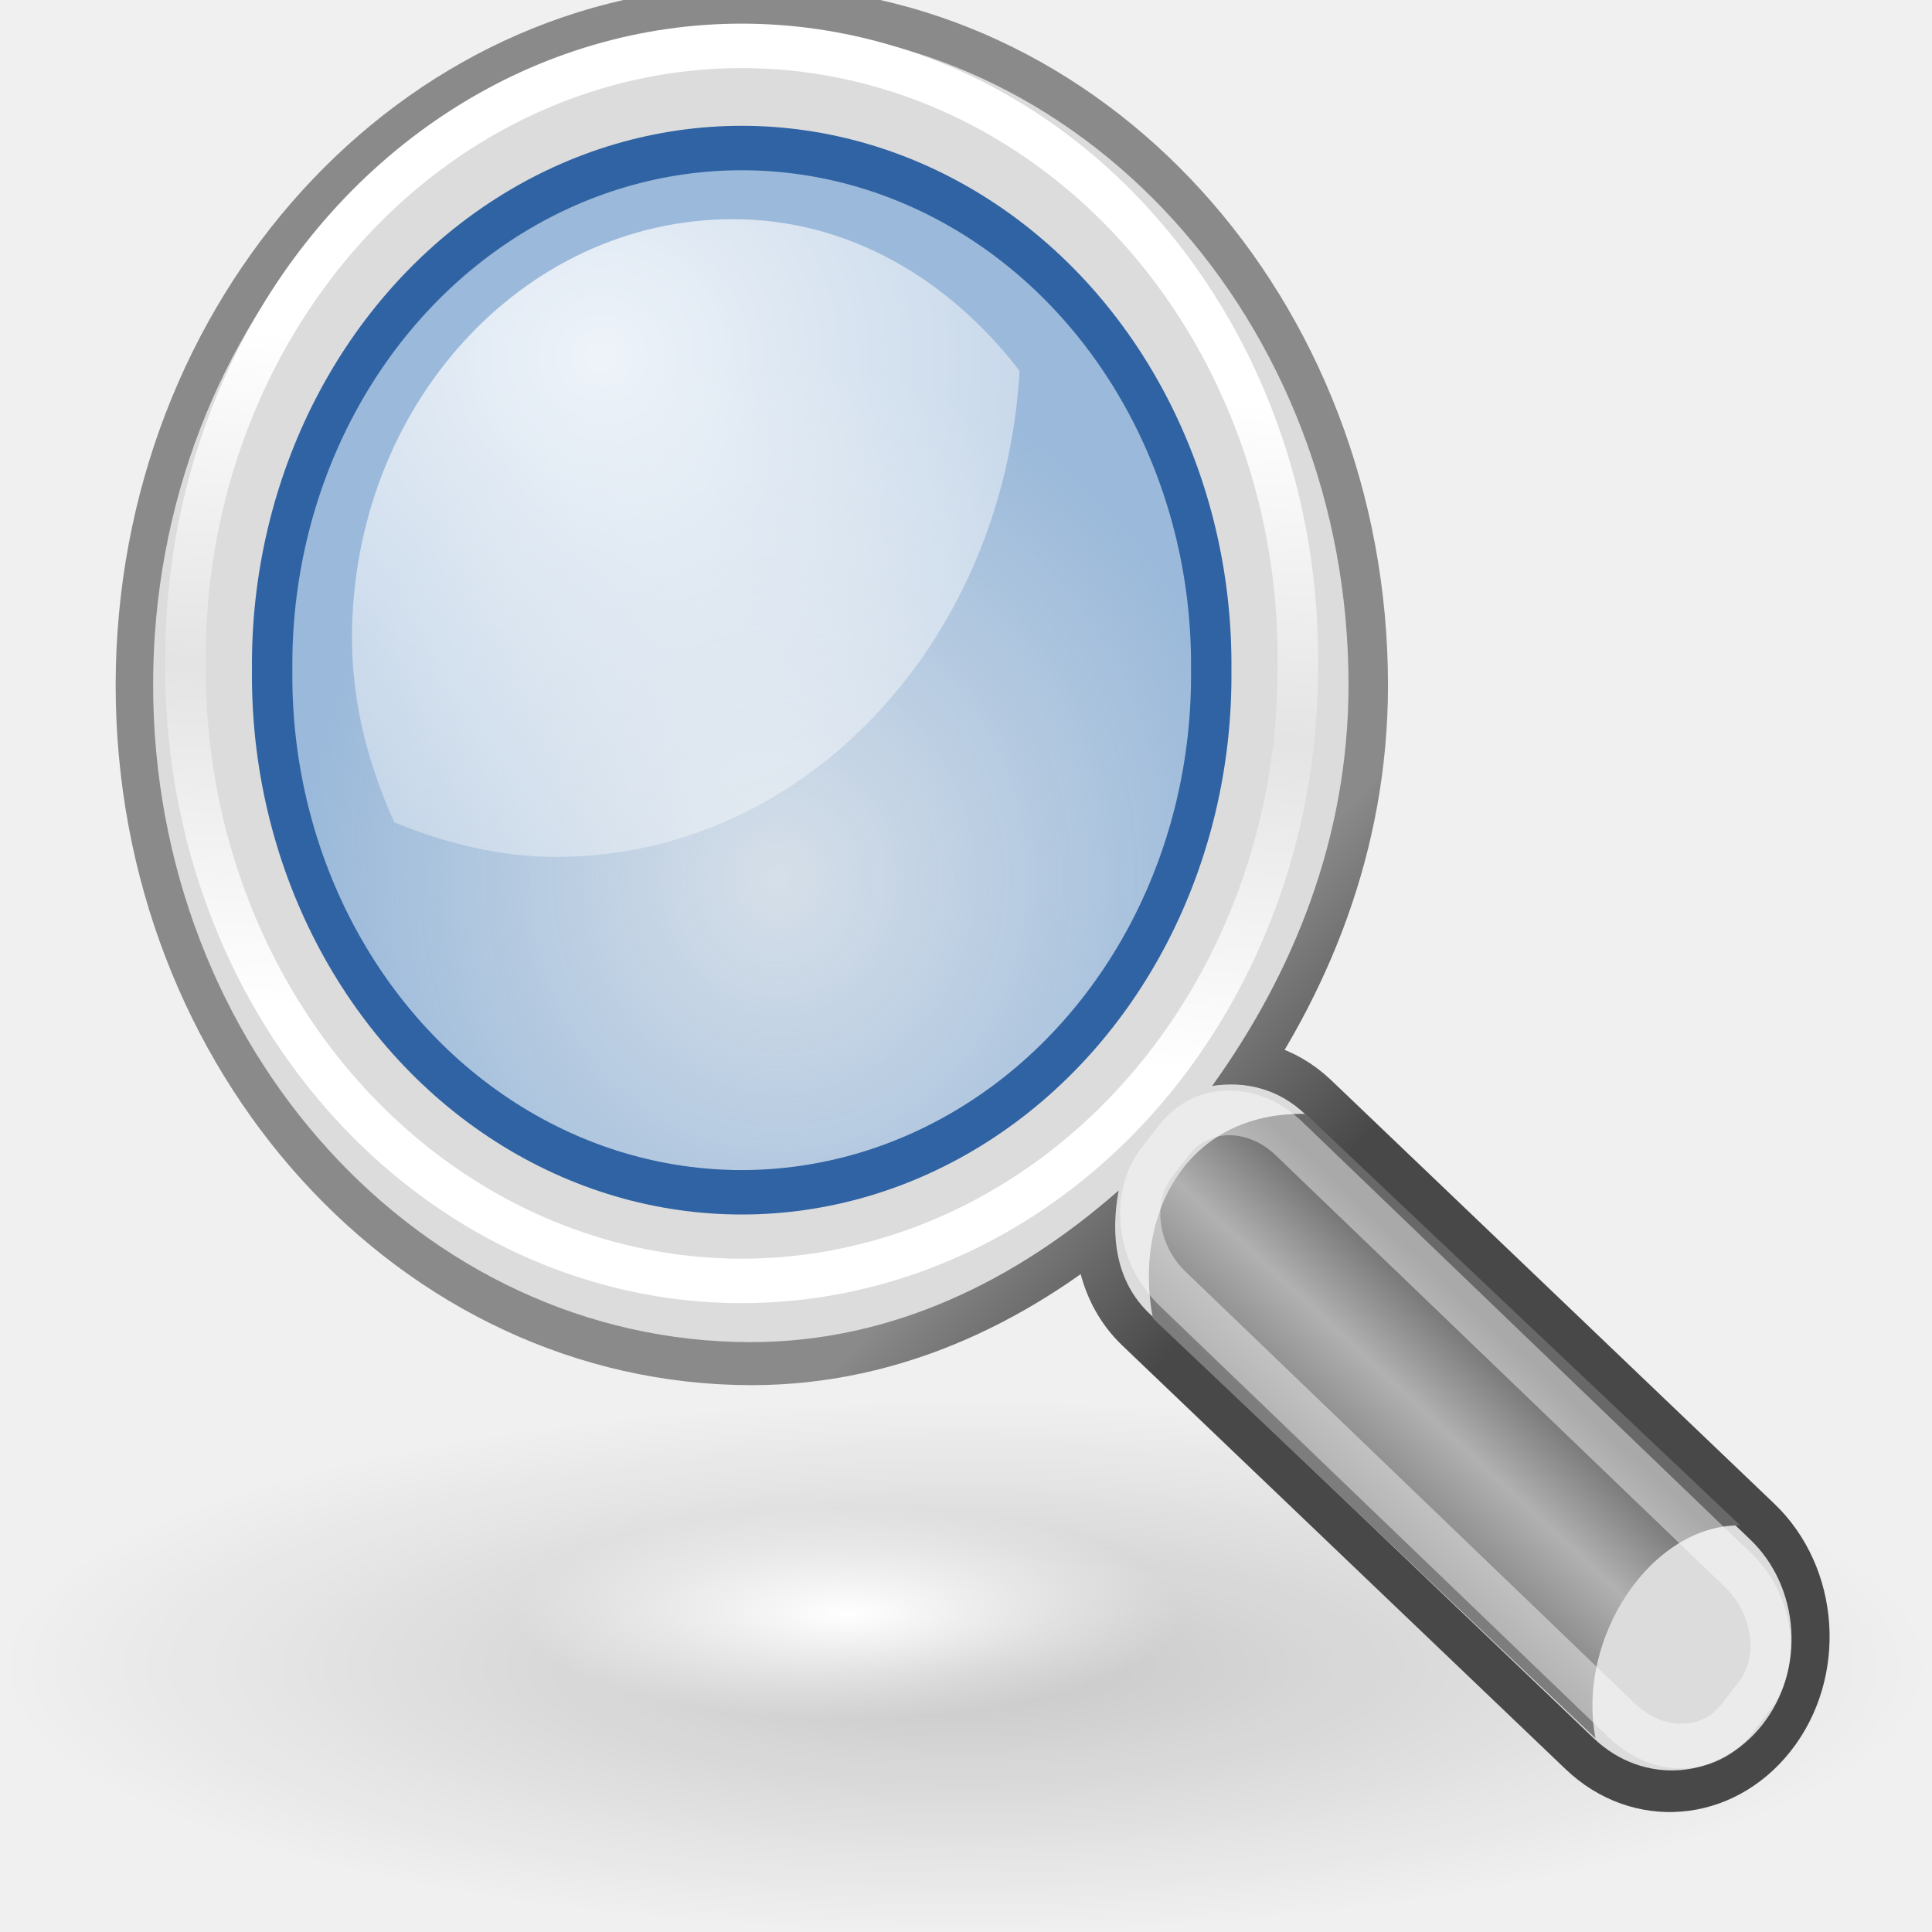
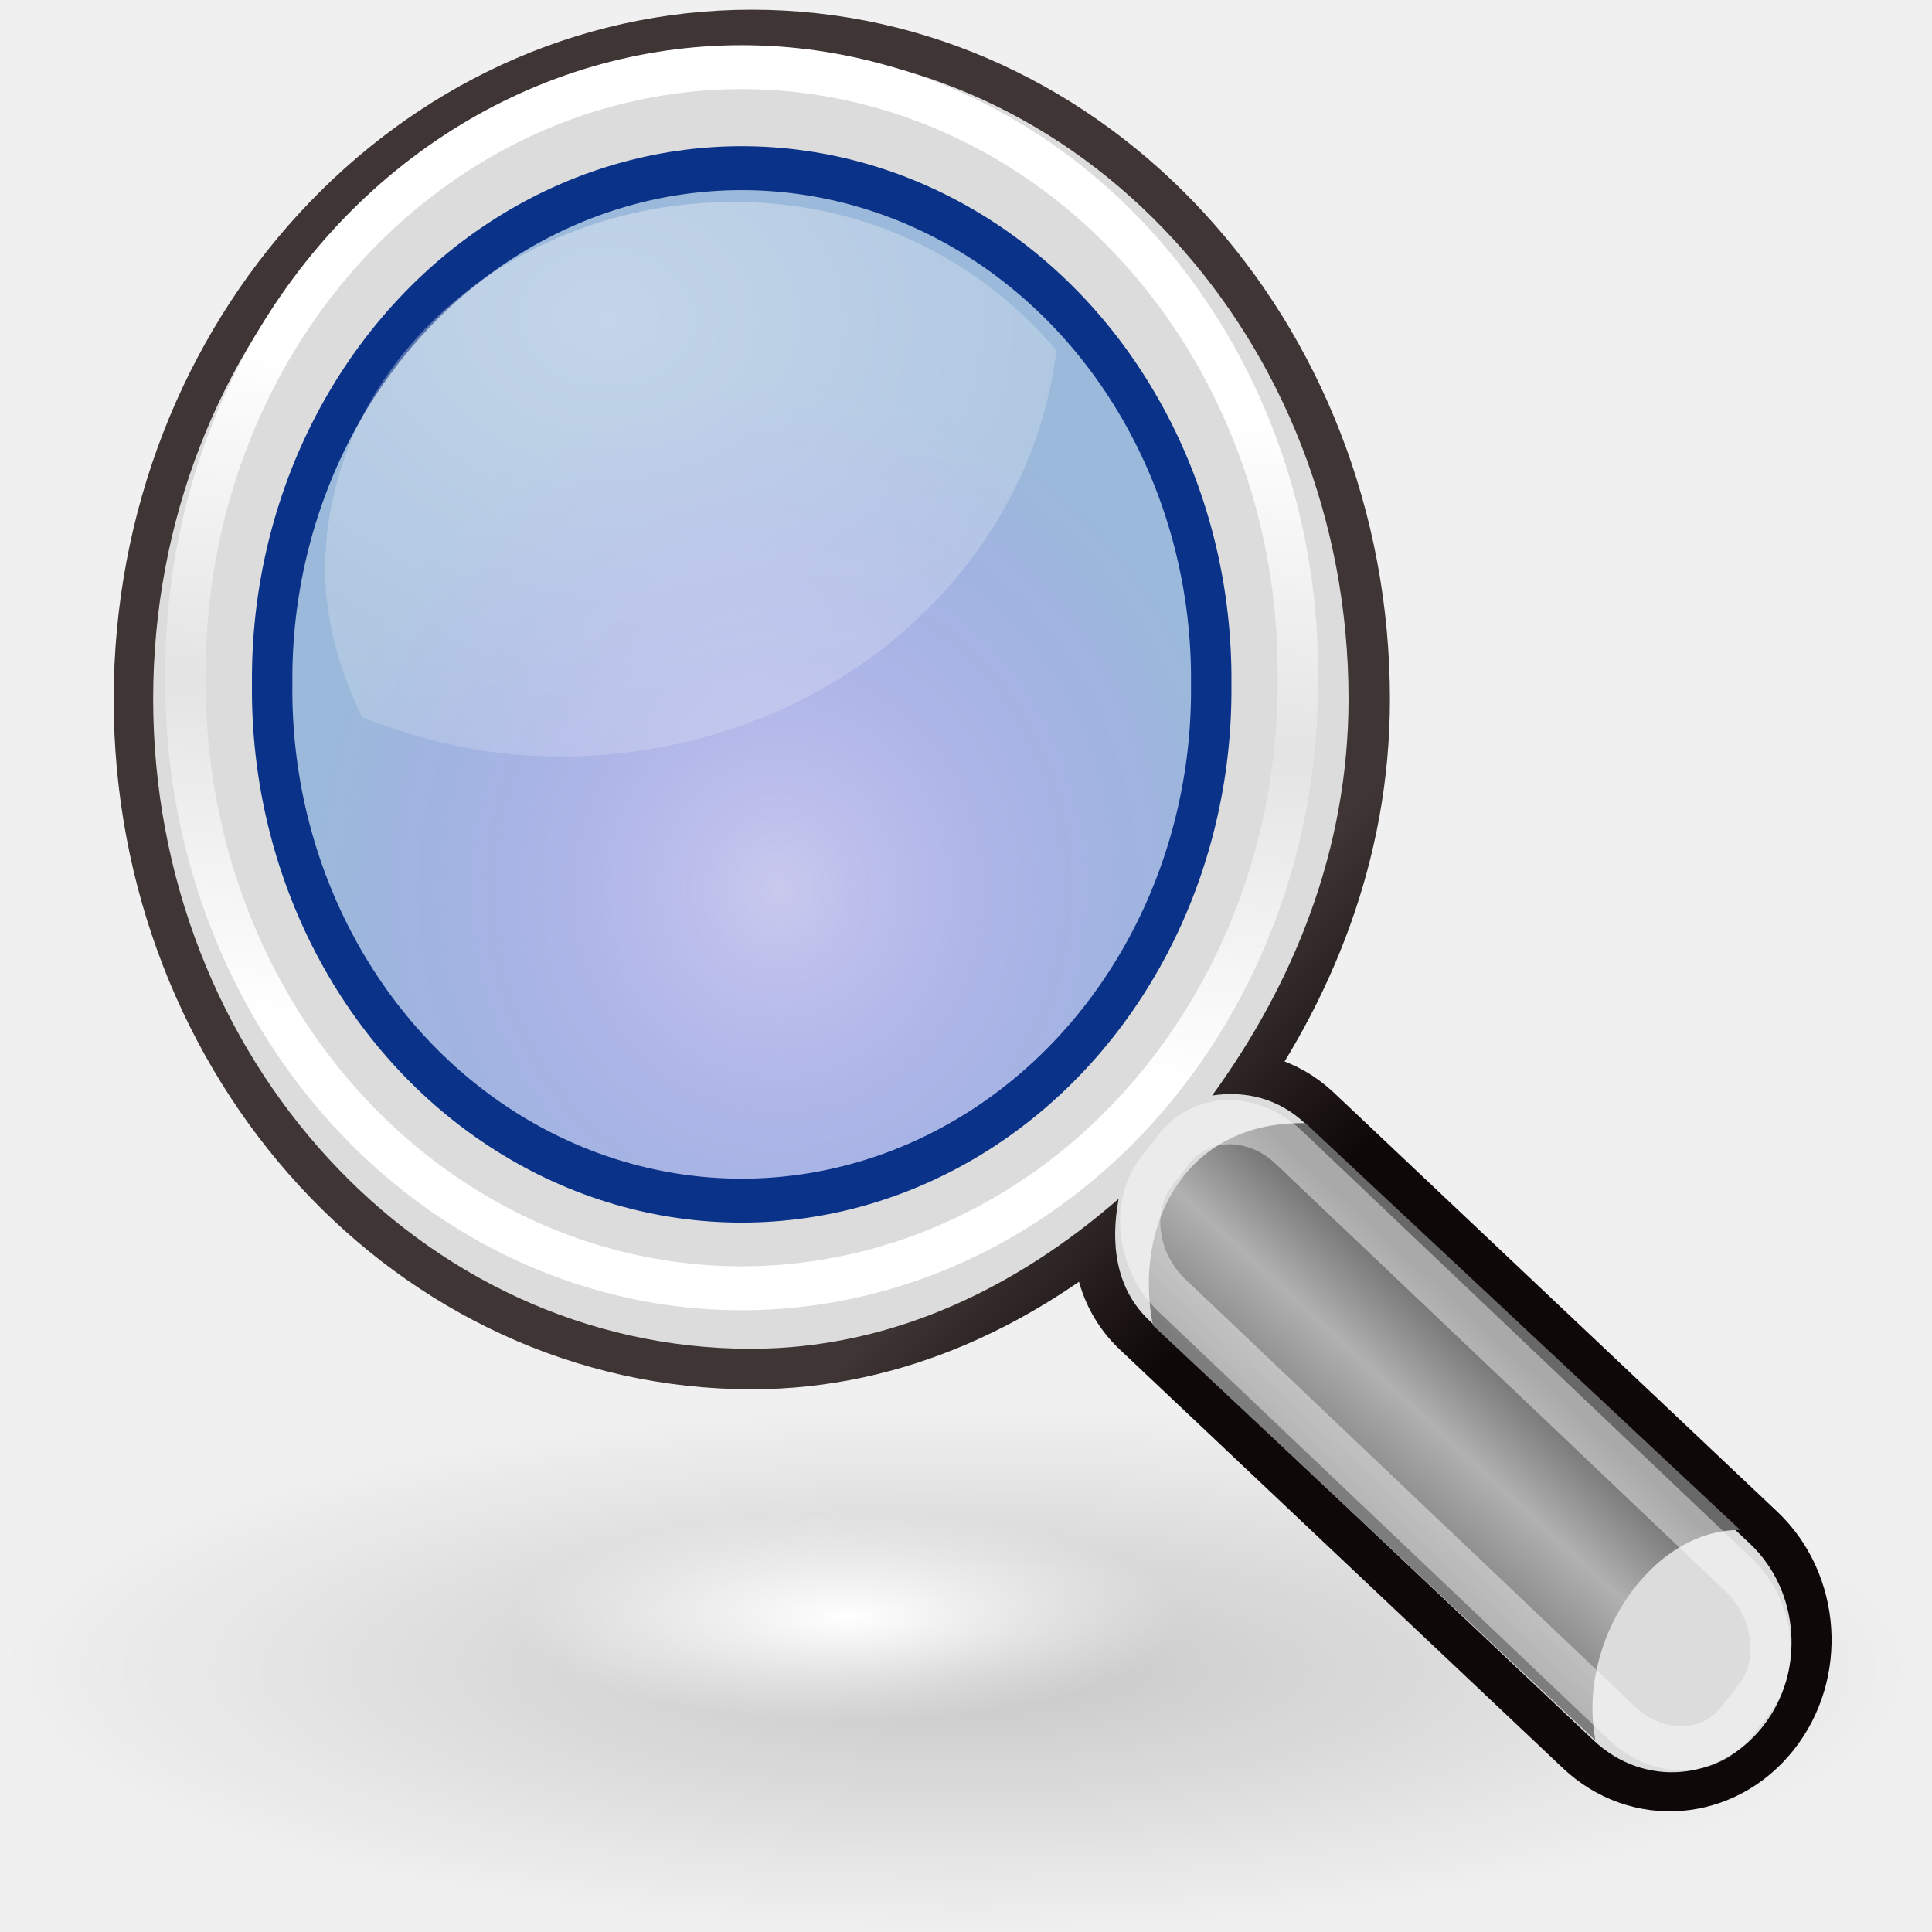
<svg xmlns="http://www.w3.org/2000/svg" xmlns:xlink="http://www.w3.org/1999/xlink" id="svg11300" height="22" width="22" version="1.0">
  <defs id="defs3">
    <linearGradient id="linearGradient2846">
-       <stop id="stop2848" offset="0" style="stop-color:#8a8a8a;stop-opacity:1;" />
-       <stop id="stop2850" offset="1" style="stop-color:#484848;stop-opacity:1;" />
+       <stop id="stop2848" offset="0" style="stop-color:#3f3535;stop-opacity:1;" />
+       <stop id="stop2850" offset="1" style="stop-color:#0f0808;stop-opacity:1;" />
    </linearGradient>
    <linearGradient id="linearGradient2366">
      <stop id="stop2368" offset="0" style="stop-color:#ffffff;stop-opacity:1;" />
      <stop style="stop-color:#ffffff;stop-opacity:0.219;" offset="0.5" id="stop2374" />
      <stop id="stop2370" offset="1" style="stop-color:#ffffff;stop-opacity:1;" />
    </linearGradient>
    <linearGradient id="linearGradient4487">
      <stop style="stop-color:#ffffff;stop-opacity:1;" offset="0" id="stop4489" />
      <stop style="stop-color:#ffffff;stop-opacity:0;" offset="1" id="stop4491" />
    </linearGradient>
    <linearGradient id="linearGradient4477">
      <stop style="stop-color:#000000;stop-opacity:1;" offset="0" id="stop4479" />
      <stop style="stop-color:#000000;stop-opacity:0;" offset="1" id="stop4481" />
    </linearGradient>
    <linearGradient id="linearGradient4467">
      <stop style="stop-color:#ffffff;stop-opacity:1;" offset="0" id="stop4469" />
      <stop style="stop-color:#ffffff;stop-opacity:0.248;" offset="1" id="stop4471" />
    </linearGradient>
    <linearGradient id="linearGradient4454">
-       <stop style="stop-color:#729fcf;stop-opacity:0.208;" offset="0" id="stop4456" />
+       <stop style="stop-color:#3536e5;stop-opacity:0.208;" offset="0" id="stop4456" />
      <stop style="stop-color:#729fcf;stop-opacity:0.676;" offset="1" id="stop4458" />
    </linearGradient>
    <linearGradient id="linearGradient4440">
      <stop style="stop-color:#7d7d7d;stop-opacity:1;" offset="0" id="stop4442" />
      <stop id="stop4448" offset="0.5" style="stop-color:#b1b1b1;stop-opacity:1;" />
      <stop style="stop-color:#686868;stop-opacity:1;" offset="1" id="stop4444" />
    </linearGradient>
-     <linearGradient xlink:href="#linearGradient4440" id="linearGradient4446" x1="30.656" y1="34" x2="33.219" y2="31.062" gradientUnits="userSpaceOnUse" gradientTransform="matrix(1.334593,0,0,1.291292,-6.973842,-7.460658)" />
    <radialGradient xlink:href="#linearGradient4454" id="radialGradient4460" cx="18.241" cy="21.818" fx="18.241" fy="21.818" r="8.309" gradientUnits="userSpaceOnUse" />
-     <radialGradient xlink:href="#linearGradient4467" id="radialGradient4473" cx="15.414" cy="13.078" fx="15.414" fy="13.078" r="6.656" gradientTransform="matrix(2.592963,0,0,2.252104,-25.05975,-18.941)" gradientUnits="userSpaceOnUse" />
    <radialGradient xlink:href="#linearGradient4487" id="radialGradient4493" cx="24.13" cy="37.968" fx="24.13" fy="37.968" r="16.529" gradientTransform="matrix(1,0,0,0.237968,0,28.93278)" gradientUnits="userSpaceOnUse" />
    <linearGradient gradientUnits="userSpaceOnUse" y2="25.743" x2="17.501" y1="13.602" x1="18.293" id="linearGradient2372" xlink:href="#linearGradient2366" />
    <radialGradient r="16.529" fy="37.968" fx="24.13" cy="37.968" cx="24.13" gradientTransform="matrix(1,0,0,0.237968,0,28.93278)" gradientUnits="userSpaceOnUse" id="radialGradient2842" xlink:href="#linearGradient4477" />
-     <linearGradient gradientUnits="userSpaceOnUse" y2="30.558" x2="31.336" y1="26.58" x1="27.366" id="linearGradient2852" xlink:href="#linearGradient2846" />
+     <radialGradient xlink:href="#linearGradient4467" id="radialGradient2421" gradientUnits="userSpaceOnUse" gradientTransform="matrix(1.28338,6.0255658e-2,-5.4622267e-2,1.016336,-12.15142,-10.80977)" cx="15.414" cy="13.078" fx="15.414" fy="13.078" r="6.656" />
+     <linearGradient xlink:href="#linearGradient4440" id="linearGradient2428" gradientUnits="userSpaceOnUse" gradientTransform="matrix(0.6140542,0,0,0.6534803,-3.218077,-5.023171)" x1="30.656" y1="34" x2="33.219" y2="31.062" />
+     <linearGradient xlink:href="#linearGradient2846" id="linearGradient2432" gradientUnits="userSpaceOnUse" x1="27.366" y1="26.58" x2="31.336" y2="30.558" gradientTransform="matrix(0.460106,0,0,0.506067,-9.370359e-3,-1.247578)" />
+     <radialGradient xlink:href="#linearGradient4477" id="radialGradient3224" gradientUnits="userSpaceOnUse" gradientTransform="matrix(1,0,0,0.237968,0,28.93278)" cx="24.13" cy="37.968" fx="24.13" fy="37.968" r="16.529" />
+     <linearGradient xlink:href="#linearGradient2846" id="linearGradient3226" gradientUnits="userSpaceOnUse" gradientTransform="matrix(0.460106,0,0,0.506067,-9.370359e-3,-1.247578)" x1="27.366" y1="26.58" x2="31.336" y2="30.558" />
+     <linearGradient xlink:href="#linearGradient4440" id="linearGradient3228" gradientUnits="userSpaceOnUse" gradientTransform="matrix(0.6140542,0,0,0.6534803,-3.218077,-5.023171)" x1="30.656" y1="34" x2="33.219" y2="31.062" />
+     <linearGradient xlink:href="#linearGradient2366" id="linearGradient3230" gradientUnits="userSpaceOnUse" x1="18.293" y1="13.602" x2="17.501" y2="25.743" />
+     <radialGradient xlink:href="#linearGradient4487" id="radialGradient3232" gradientUnits="userSpaceOnUse" gradientTransform="matrix(1,0,0,0.237968,0,28.93278)" cx="24.13" cy="37.968" fx="24.13" fy="37.968" r="16.529" />
+     <radialGradient xlink:href="#linearGradient4454" id="radialGradient3234" gradientUnits="userSpaceOnUse" cx="18.241" cy="21.818" fx="18.241" fy="21.818" r="8.309" />
+     <radialGradient xlink:href="#linearGradient4467" id="radialGradient3236" gradientUnits="userSpaceOnUse" gradientTransform="matrix(1.28338,6.0255658e-2,-5.4622267e-2,1.016336,-12.15142,-10.80977)" cx="15.414" cy="13.078" fx="15.414" fy="13.078" r="6.656" />
  </defs>
  <g id="layer1">
-     <g id="g1772" transform="matrix(0.460106,0,0,0.506067,-9.370359e-3,-1.247578)">
-       <path style="opacity:0.171;color:black;fill:url(#radialGradient2842);fill-opacity:1;fill-rule:evenodd;stroke:none;stroke-width:1;stroke-linecap:round;stroke-linejoin:miter;marker:none;marker-start:none;marker-mid:none;marker-end:none;stroke-miterlimit:10;stroke-dasharray:none;stroke-dashoffset:0;stroke-opacity:1;visibility:visible;display:inline;overflow:visible" id="path4475" d="M 40.659 37.968 A 16.529 3.933 0 1 1  7.601,37.968 A 16.529 3.933 0 1 1  40.659 37.968 z" transform="matrix(1.446431,0,0,1.51999,-10.97453,-17.75168)" />
-       <path id="path2844" d="M 18.628,3.144 C 10.488,3.144 3.883,9.749 3.883,17.888 C 3.883,26.027 10.488,32.633 18.628,32.633 C 22.107,32.633 25.179,31.249 27.701,29.231 C 27.496,30.237 27.623,31.266 28.457,31.99 L 39.422,41.518 C 40.655,42.589 42.509,42.449 43.58,41.215 C 44.652,39.982 44.511,38.128 43.278,37.057 L 32.314,27.529 C 31.642,26.946 30.821,26.773 30.008,26.886 C 31.994,24.374 33.372,21.338 33.372,17.888 C 33.372,9.749 26.767,3.144 18.628,3.144 z M 18.552,4.37 C 26.191,4.37 31.844,9.159 31.844,17.662 C 31.844,26.337 26.027,30.953 18.552,30.953 C 11.249,30.953 5.26,25.475 5.26,17.662 C 5.26,9.677 11.085,4.37 18.552,4.37 z " style="opacity:1;color:black;fill:#dcdcdc;fill-opacity:1;fill-rule:evenodd;stroke:url(#linearGradient2852);stroke-width:2;stroke-linecap:round;stroke-linejoin:miter;marker:none;marker-start:none;marker-mid:none;marker-end:none;stroke-miterlimit:10;stroke-dasharray:none;stroke-dashoffset:0;stroke-opacity:1;visibility:visible;display:inline;overflow:visible" />
-       <path style="opacity:1;color:black;fill:#dcdcdc;fill-opacity:1;fill-rule:evenodd;stroke:none;stroke-width:1;stroke-linecap:round;stroke-linejoin:miter;marker:none;marker-start:none;marker-mid:none;marker-end:none;stroke-miterlimit:10;stroke-dasharray:none;stroke-dashoffset:0;stroke-opacity:1;visibility:visible;display:inline;overflow:visible" d="M 18.603,3.08 C 10.437,3.08 3.81,9.707 3.81,17.873 C 3.81,26.038 10.437,32.665 18.603,32.665 C 22.094,32.665 25.175,31.276 27.706,29.252 C 27.5,30.262 27.628,31.294 28.465,32.02 L 39.464,41.579 C 40.701,42.653 42.562,42.513 43.636,41.275 C 44.711,40.038 44.57,38.178 43.333,37.103 L 32.333,27.545 C 31.66,26.96 30.836,26.786 30.02,26.9 C 32.013,24.379 33.395,21.333 33.395,17.873 C 33.395,9.707 26.768,3.08 18.603,3.08 z M 18.527,6.266 C 24.808,6.266 29.906,11.364 29.906,17.645 C 29.906,23.926 24.808,29.024 18.527,29.024 C 12.246,29.024 7.148,23.926 7.148,17.645 C 7.148,11.364 12.246,6.266 18.527,6.266 z " id="path4430" />
-       <path style="opacity:1;color:black;fill:url(#linearGradient4446);fill-opacity:1;fill-rule:evenodd;stroke:none;stroke-width:1;stroke-linecap:round;stroke-linejoin:miter;marker:none;marker-start:none;marker-mid:none;marker-end:none;stroke-miterlimit:10;stroke-dasharray:none;stroke-dashoffset:0;stroke-opacity:1;visibility:visible;display:inline;overflow:visible" d="M 39.507,41.578 C 39.028,39.305 40.904,36.766 43.091,36.789 C 43.091,36.789 32.331,27.531 32.331,27.531 C 29.386,27.474 28.061,29.804 28.554,32.131 L 39.507,41.578 z " id="path4438" />
-       <path style="opacity:1;color:black;fill:none;fill-opacity:1;fill-rule:evenodd;stroke:url(#linearGradient2372);stroke-width:0.803;stroke-linecap:round;stroke-linejoin:miter;marker:none;marker-start:none;marker-mid:none;marker-end:none;stroke-miterlimit:10;stroke-dasharray:none;stroke-dashoffset:0;stroke-opacity:1;visibility:visible;display:inline;overflow:visible" id="path4450" d="M 28.549 18.92 A 11.049 11.049 0 1 1  6.452,18.92 A 11.049 11.049 0 1 1  28.549 18.92 z" transform="matrix(1.245743,0,0,1.245743,-3.425346,-6.177033)" />
-       <path transform="matrix(0.497764,0,0,0.609621,8.973526,15.61929)" d="M 40.659 37.968 A 16.529 3.933 0 1 1  7.601,37.968 A 16.529 3.933 0 1 1  40.659 37.968 z" id="path4485" style="opacity:1;color:black;fill:url(#radialGradient4493);fill-opacity:1;fill-rule:evenodd;stroke:none;stroke-width:1;stroke-linecap:round;stroke-linejoin:miter;marker:none;marker-start:none;marker-mid:none;marker-end:none;stroke-miterlimit:10;stroke-dasharray:none;stroke-dashoffset:0;stroke-opacity:1;visibility:visible;display:inline;overflow:visible" />
-       <rect style="opacity:0.433;color:black;fill:none;fill-opacity:1;fill-rule:evenodd;stroke:white;stroke-width:1;stroke-linecap:round;stroke-linejoin:miter;marker:none;marker-start:none;marker-mid:none;marker-end:none;stroke-miterlimit:10;stroke-dasharray:none;stroke-dashoffset:0;stroke-opacity:1;visibility:visible;display:inline;overflow:visible" id="rect4495" width="19.048" height="4.44" x="40.373" y="0.141" rx="2.137" ry="1.888" transform="matrix(0.752986,0.658037,-0.648902,0.760872,0,0)" />
-       <path style="color:black;fill:url(#radialGradient4460);fill-opacity:1;fill-rule:evenodd;stroke:#3063a3;stroke-width:0.715;stroke-linecap:round;stroke-linejoin:miter;marker:none;marker-start:none;marker-mid:none;marker-end:none;stroke-miterlimit:10;stroke-dashoffset:0;stroke-opacity:1;visibility:visible" id="path4452" d="M 25.898 18.478 A 8.309 8.309 0 1 1  9.281,18.478 A 8.309 8.309 0 1 1  25.898 18.478 z" transform="matrix(1.398614,0,0,1.398614,-6.224338,-8.298958)" />
-       <path style="opacity:0.834;color:black;fill:url(#radialGradient4473);fill-opacity:1;fill-rule:evenodd;stroke:none;stroke-width:1;stroke-linecap:round;stroke-linejoin:miter;marker:none;marker-start:none;marker-mid:none;marker-end:none;stroke-miterlimit:10;stroke-dasharray:none;stroke-dashoffset:0;stroke-opacity:1;visibility:visible;display:inline;overflow:visible" d="M 18.157,7.397 C 12.949,7.397 8.732,11.614 8.732,16.821 C 8.732,18.325 9.153,19.709 9.78,20.971 C 11.032,21.433 12.362,21.747 13.774,21.747 C 19.945,21.747 24.874,16.885 25.254,10.81 C 23.523,8.764 21.044,7.397 18.157,7.397 z " id="path4462" />
+     <g id="g3213" transform="matrix(1,0,0,0.9887078,0,0.2484274)">
+       <path style="opacity:0.171;fill:url(#radialGradient3224);fill-opacity:1;fill-rule:evenodd;stroke:none;stroke-width:1;stroke-linecap:round;stroke-linejoin:miter;marker:none;marker-start:none;marker-mid:none;marker-end:none;stroke-miterlimit:10;stroke-dasharray:none;stroke-dashoffset:0;stroke-opacity:1;visibility:visible;display:inline;overflow:visible" id="path4475" d="M 40.659,37.968 A 16.529,3.933 0 1 1 7.601,37.968 A 16.529,3.933 0 1 1 40.659,37.968 z" transform="matrix(0.6655116,0,0,0.7692168,-5.058817,-10.23112)" />
+       <path id="path2844" d="M 8.561,0.343 C 4.816,0.343 1.777,3.686 1.777,7.805 C 1.777,11.924 4.816,15.267 8.561,15.267 C 10.162,15.267 11.575,14.566 12.736,13.545 C 12.642,14.055 12.7,14.575 13.084,14.942 L 18.129,19.763 C 18.696,20.305 19.549,20.234 20.042,19.61 C 20.535,18.986 20.471,18.048 19.903,17.506 L 14.858,12.684 C 14.549,12.389 14.172,12.301 13.797,12.359 C 14.711,11.087 15.345,9.551 15.345,7.805 C 15.345,3.686 12.306,0.343 8.561,0.343 z M 8.526,0.964 C 12.041,0.964 14.642,3.387 14.642,7.69 C 14.642,12.081 11.966,14.417 8.526,14.417 C 5.166,14.417 2.411,11.645 2.411,7.69 C 2.411,3.65 5.091,0.964 8.526,0.964 z" style="fill:#dcdcdc;fill-opacity:1;fill-rule:evenodd;stroke:url(#linearGradient3226);stroke-width:0.965;stroke-linecap:round;stroke-linejoin:miter;marker:none;marker-start:none;marker-mid:none;marker-end:none;stroke-miterlimit:10;stroke-dasharray:none;stroke-dashoffset:0;stroke-opacity:1;visibility:visible;display:inline;overflow:visible" />
+       <path style="fill:#dcdcdc;fill-opacity:1;fill-rule:evenodd;stroke:none;stroke-width:1;stroke-linecap:round;stroke-linejoin:miter;marker:none;marker-start:none;marker-mid:none;marker-end:none;stroke-miterlimit:10;stroke-dasharray:none;stroke-dashoffset:0;stroke-opacity:1;visibility:visible;display:inline;overflow:visible" d="M 8.55,0.311 C 4.793,0.311 1.744,3.665 1.744,7.797 C 1.744,11.93 4.793,15.283 8.55,15.283 C 10.156,15.283 11.574,14.58 12.738,13.556 C 12.644,14.067 12.702,14.589 13.087,14.957 L 18.148,19.794 C 18.718,20.338 19.573,20.267 20.068,19.64 C 20.562,19.014 20.498,18.073 19.928,17.529 L 14.867,12.692 C 14.557,12.396 14.178,12.308 13.803,12.366 C 14.72,11.09 15.356,9.548 15.356,7.797 C 15.356,3.665 12.307,0.311 8.55,0.311 z M 8.515,1.924 C 11.405,1.924 13.75,4.503 13.75,7.682 C 13.75,10.861 11.405,13.441 8.515,13.441 C 5.625,13.441 3.28,10.861 3.28,7.682 C 3.28,4.503 5.625,1.924 8.515,1.924 z" id="path4430" />
+       <path style="fill:url(#linearGradient3228);fill-opacity:1;fill-rule:evenodd;stroke:none;stroke-width:1;stroke-linecap:round;stroke-linejoin:miter;marker:none;marker-start:none;marker-mid:none;marker-end:none;stroke-miterlimit:10;stroke-dasharray:none;stroke-dashoffset:0;stroke-opacity:1;visibility:visible;display:inline;overflow:visible" d="M 18.168,19.794 C 17.948,18.643 18.811,17.359 19.817,17.37 C 19.817,17.37 14.866,12.685 14.866,12.685 C 13.511,12.656 12.902,13.835 13.128,15.013 L 18.168,19.794 z" id="path4438" />
+       <path style="fill:none;fill-opacity:1;fill-rule:evenodd;stroke:url(#linearGradient3230);stroke-width:0.803;stroke-linecap:round;stroke-linejoin:miter;marker:none;marker-start:none;marker-mid:none;marker-end:none;stroke-miterlimit:10;stroke-dasharray:none;stroke-dashoffset:0;stroke-opacity:1;visibility:visible;display:inline;overflow:visible" id="path4450" d="M 28.549,18.92 A 11.049,11.049 0 1 1 6.452,18.92 A 11.049,11.049 0 1 1 28.549,18.92 z" transform="matrix(0.5731738,0,0,0.6304294,-1.585393,-4.373571)" />
+       <path transform="matrix(0.2290242,0,0,0.3085091,4.119403,6.656829)" d="M 40.659,37.968 A 16.529,3.933 0 1 1 7.601,37.968 A 16.529,3.933 0 1 1 40.659,37.968 z" id="path4485" style="fill:url(#radialGradient3232);fill-opacity:1;fill-rule:evenodd;stroke:none;stroke-width:1;stroke-linecap:round;stroke-linejoin:miter;marker:none;marker-start:none;marker-mid:none;marker-end:none;stroke-miterlimit:10;stroke-dasharray:none;stroke-dashoffset:0;stroke-opacity:1;visibility:visible;display:inline;overflow:visible" />
+       <rect style="opacity:0.433;fill:none;fill-opacity:1;fill-rule:evenodd;stroke:#ffffff;stroke-width:0.484;stroke-linecap:round;stroke-linejoin:miter;marker:none;marker-start:none;marker-mid:none;marker-end:none;stroke-miterlimit:10;stroke-dasharray:none;stroke-dashoffset:0;stroke-opacity:1;visibility:visible;display:inline;overflow:visible" id="rect4495" width="9.154" height="2.164" x="18.625" y="-0.829" rx="1.027" ry="0.92" transform="matrix(0.7209552,0.6929817,-0.6127617,0.7902677,0,0)" />
+       <path style="fill:url(#radialGradient3234);fill-opacity:1;fill-rule:evenodd;stroke:#093288;stroke-width:0.715;stroke-linecap:round;stroke-linejoin:miter;marker:none;marker-start:none;marker-mid:none;marker-end:none;stroke-miterlimit:10;stroke-dashoffset:0;stroke-opacity:1;visibility:visible" id="path4452" d="M 25.898,18.478 A 8.309,8.309 0 1 1 9.281,18.478 A 8.309,8.309 0 1 1 25.898,18.478 z" transform="matrix(0.6435107,0,0,0.7077924,-2.873226,-5.447407)" />
+       <path style="opacity:0.402;fill:url(#radialGradient3236);fill-opacity:1;fill-rule:evenodd;stroke:none;stroke-width:1;stroke-linecap:round;stroke-linejoin:miter;marker:none;marker-start:none;marker-mid:none;marker-end:none;stroke-miterlimit:10;stroke-dasharray:none;stroke-dashoffset:0;stroke-opacity:1;visibility:visible;display:inline;overflow:visible" d="M 8.6,2.08 C 6.022,1.959 3.833,3.764 3.707,6.114 C 3.67,6.793 3.845,7.427 4.124,8.011 C 4.733,8.249 5.384,8.422 6.083,8.454 C 9.137,8.598 11.694,6.518 12.03,3.785 C 11.223,2.822 10.029,2.147 8.6,2.08 z" id="path4462" />
    </g>
  </g>
</svg>
